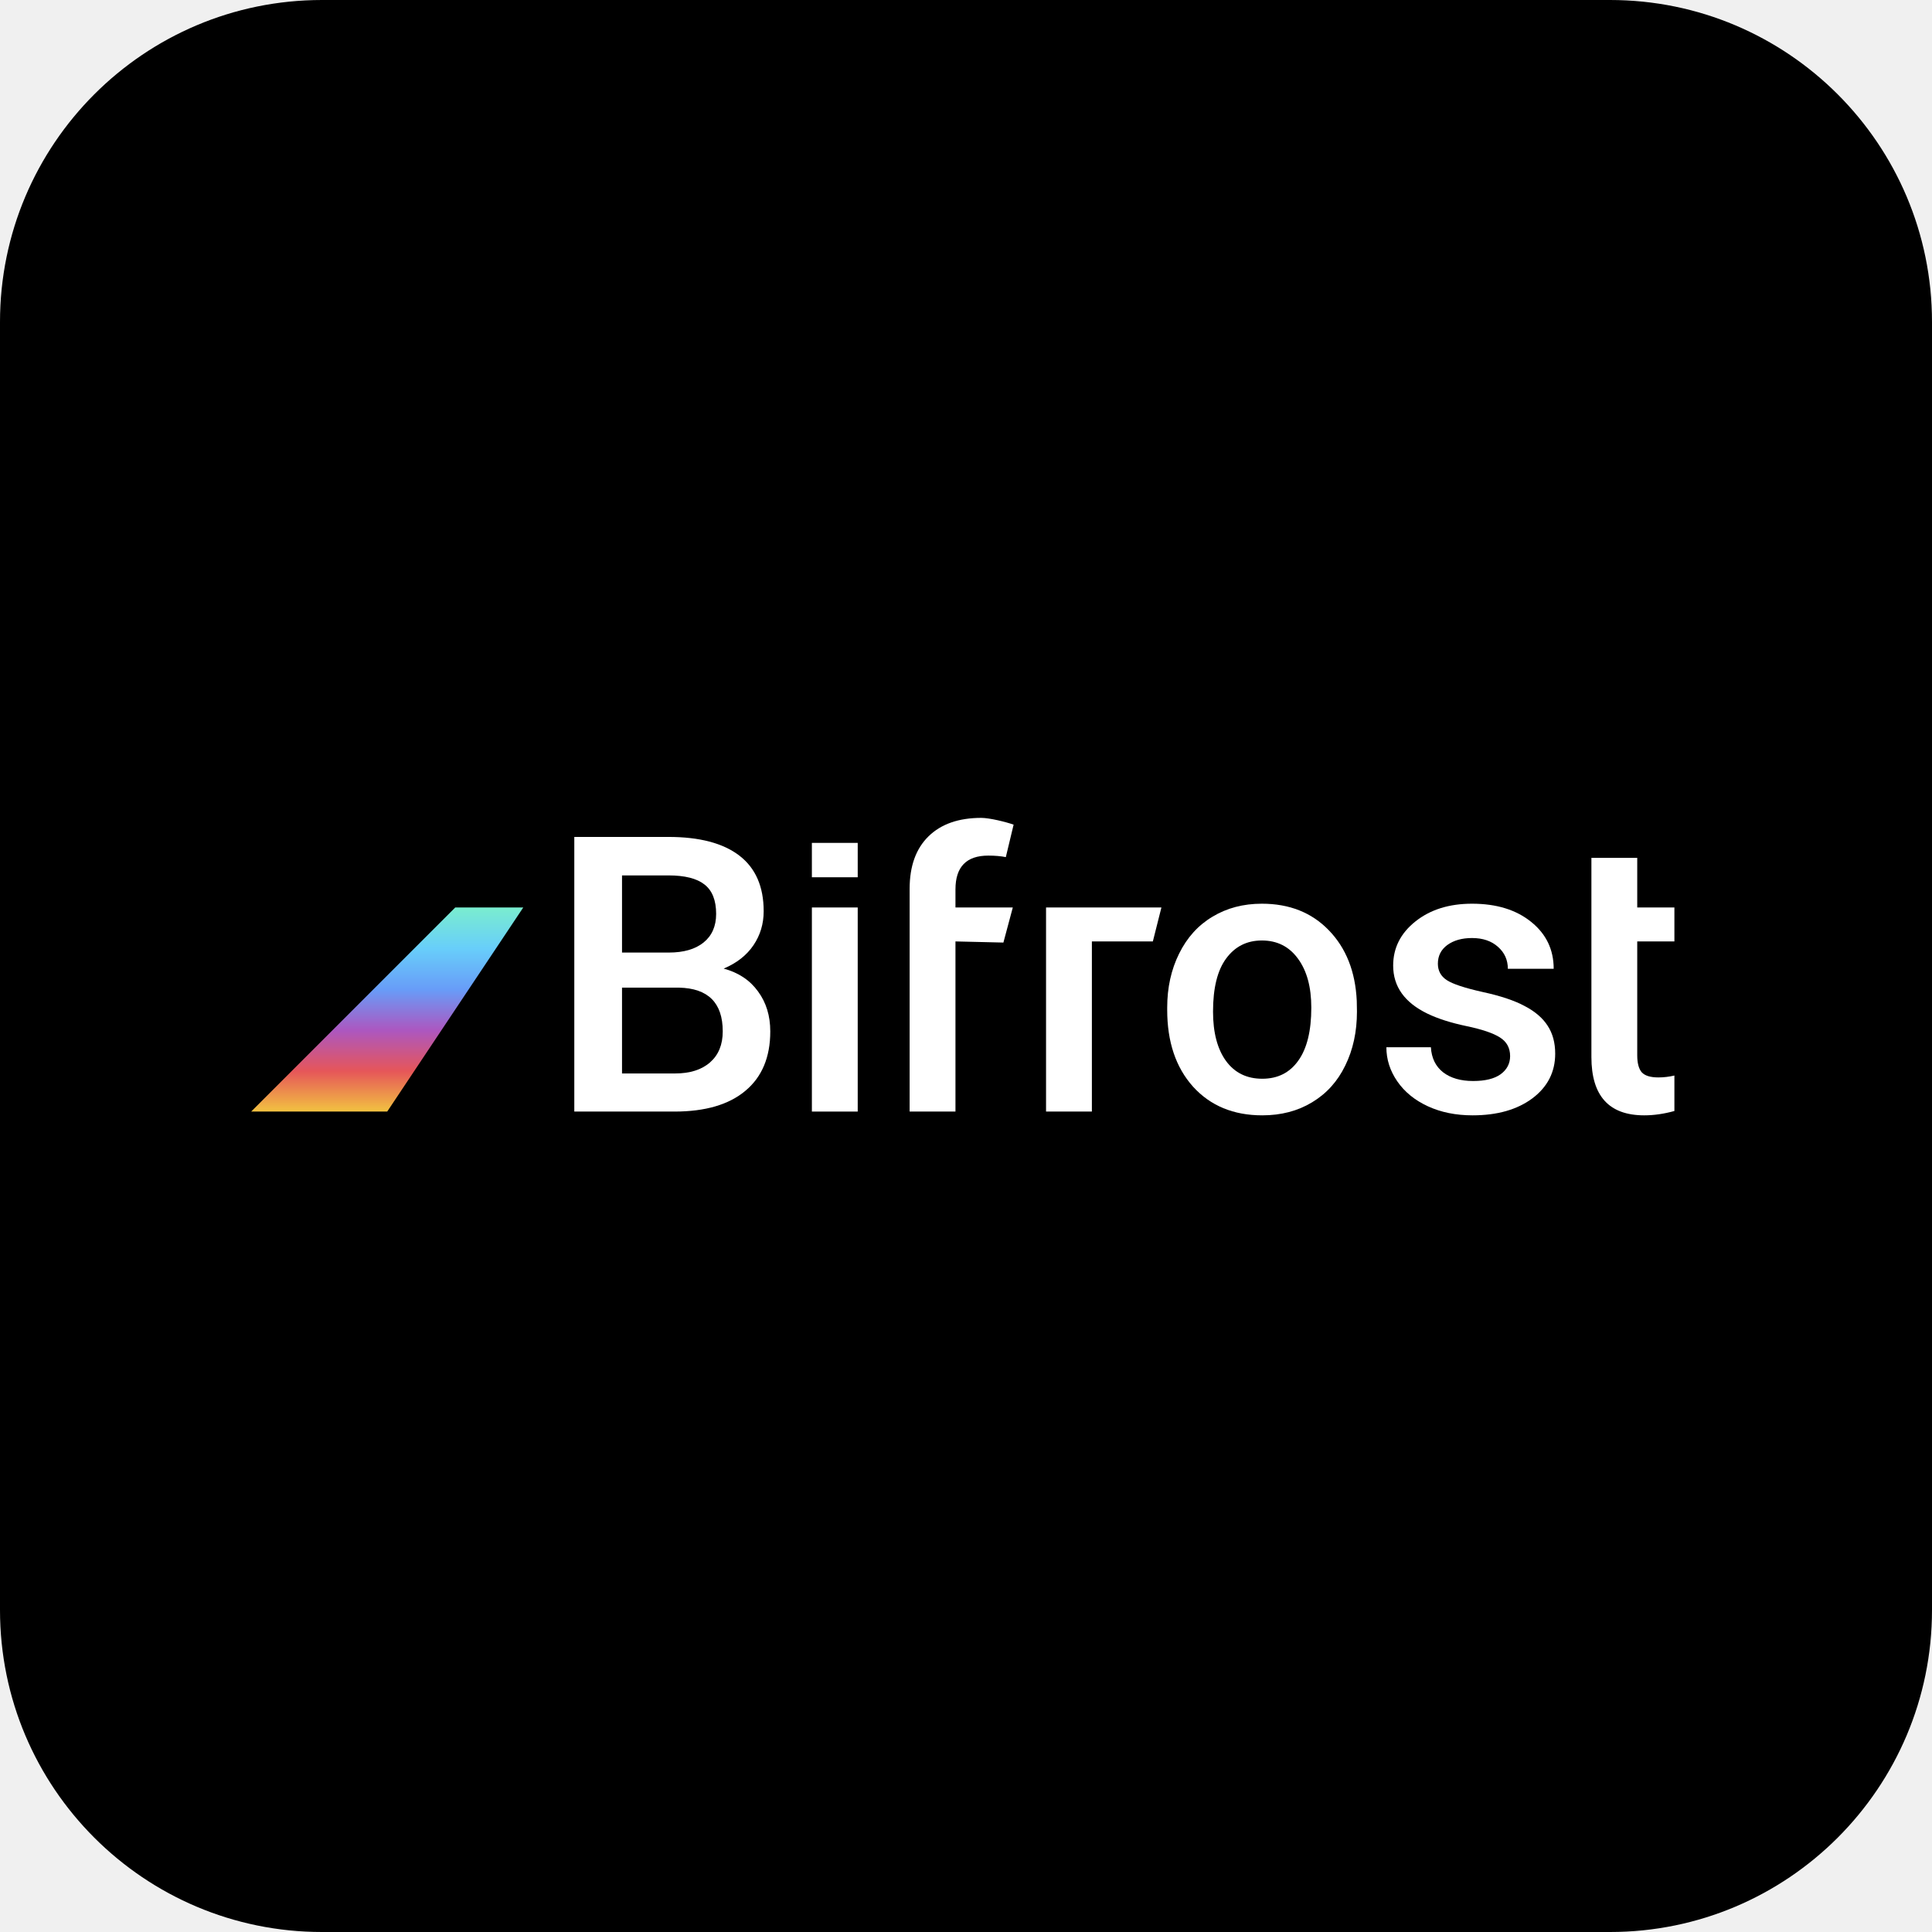
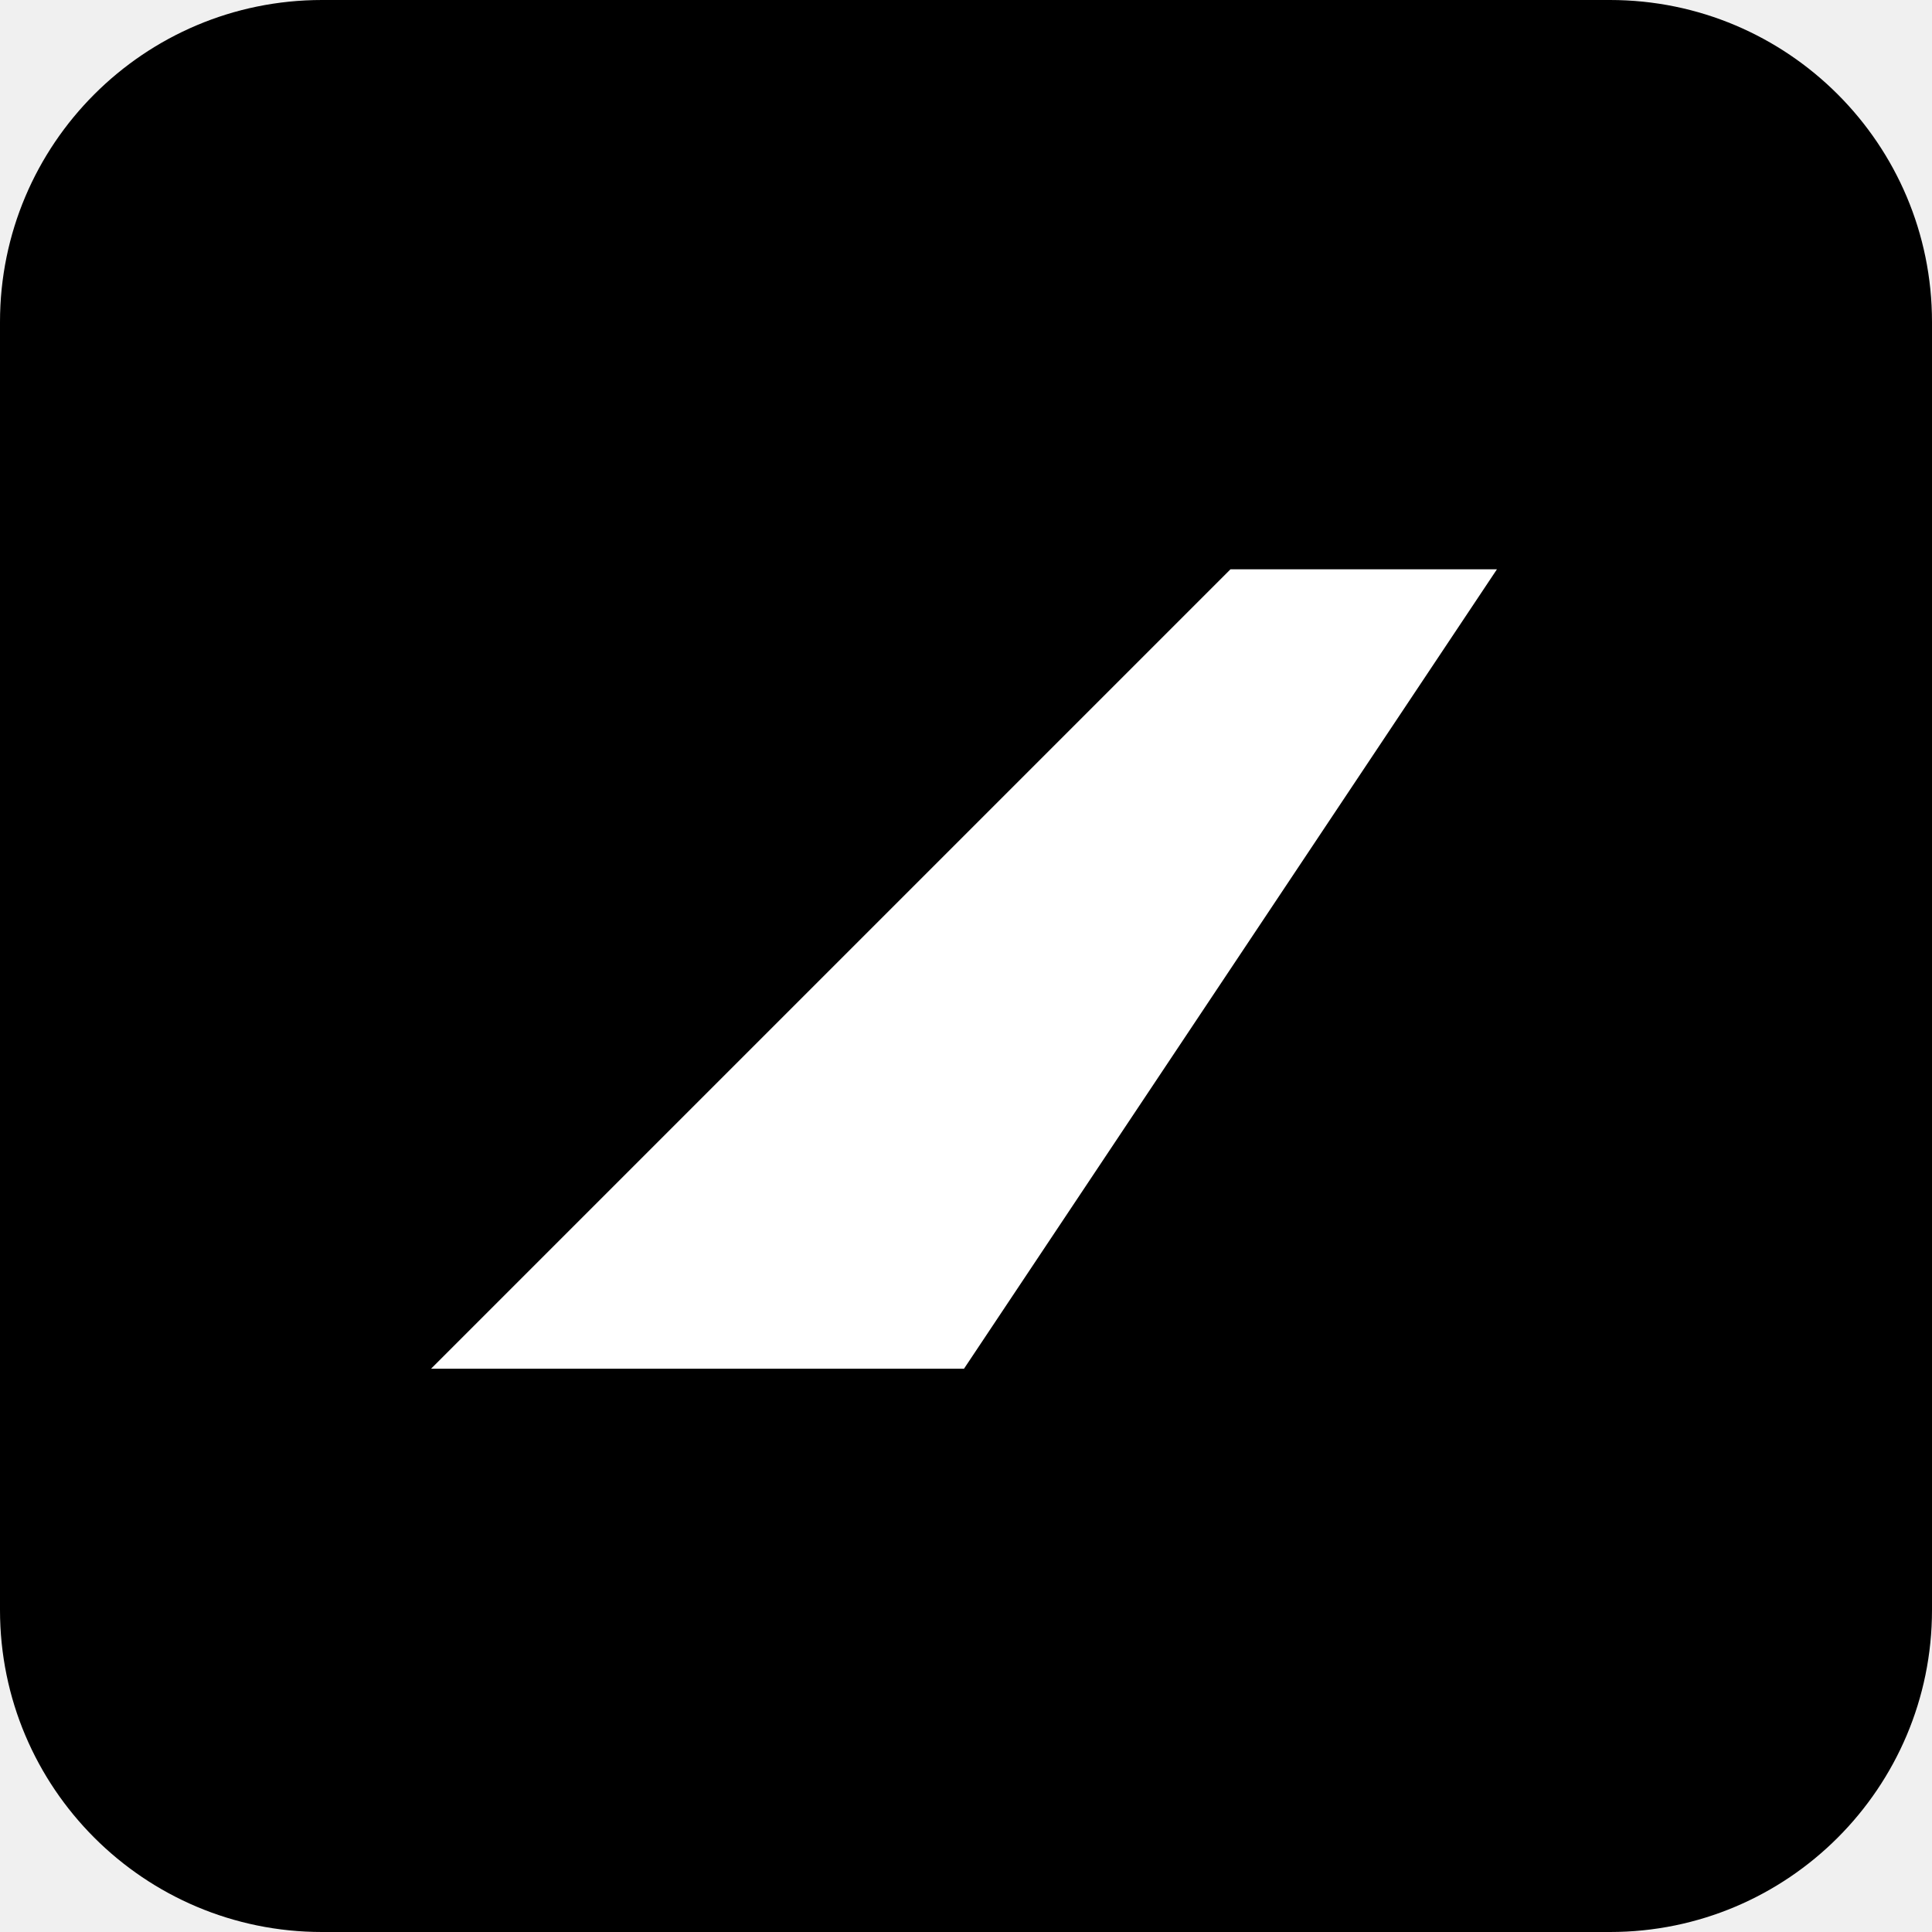
<svg xmlns="http://www.w3.org/2000/svg" width="300" height="300" viewBox="0 0 300 300" fill="none">
  <rect width="300" height="300" rx="50" fill="black" />
-   <path d="M89.177 172.603V129.958H103.792C108.615 129.958 112.286 130.925 114.805 132.858C117.323 134.791 118.583 137.671 118.583 141.498C118.583 143.451 118.056 145.208 117.001 146.77C115.947 148.332 114.404 149.543 112.374 150.402C114.678 151.027 116.455 152.208 117.704 153.946C118.973 155.664 119.608 157.734 119.608 160.155C119.608 164.158 118.319 167.234 115.742 169.381C113.184 171.529 109.513 172.603 104.729 172.603H89.177ZM96.587 153.36V166.687H104.817C107.141 166.687 108.957 166.111 110.265 164.959C111.573 163.807 112.227 162.206 112.227 160.155C112.227 155.723 109.962 153.458 105.432 153.36H96.587ZM96.587 147.913H103.85C106.155 147.913 107.951 147.395 109.24 146.36C110.548 145.306 111.202 143.822 111.202 141.908C111.202 139.799 110.597 138.276 109.386 137.339C108.195 136.402 106.33 135.933 103.792 135.933H96.587V147.913Z" fill="white" />
-   <path d="M133.186 172.603H126.069V140.912H133.186V172.603Z" fill="white" />
-   <path d="M181.242 156.465C181.242 153.36 181.857 150.568 183.087 148.088C184.317 145.589 186.045 143.675 188.271 142.348C190.497 141 193.055 140.327 195.945 140.327C200.221 140.327 203.687 141.703 206.343 144.456C209.018 147.21 210.463 150.861 210.678 155.411L210.707 157.08C210.707 160.204 210.102 162.996 208.891 165.457C207.7 167.917 205.982 169.821 203.736 171.168C201.51 172.515 198.933 173.189 196.004 173.189C191.532 173.189 187.949 171.705 185.255 168.737C182.579 165.75 181.242 161.776 181.242 156.816V156.465ZM188.359 157.08C188.359 160.341 189.033 162.899 190.38 164.754C191.727 166.589 193.602 167.507 196.004 167.507C198.405 167.507 200.27 166.57 201.598 164.695C202.945 162.821 203.619 160.077 203.619 156.465C203.619 153.263 202.926 150.724 201.539 148.85C200.173 146.975 198.308 146.038 195.945 146.038C193.621 146.038 191.776 146.965 190.409 148.82C189.043 150.656 188.359 153.409 188.359 157.08Z" fill="white" />
-   <path d="M234.49 163.992C234.49 162.723 233.963 161.757 232.908 161.093C231.873 160.429 230.145 159.843 227.724 159.335C225.303 158.828 223.282 158.183 221.661 157.402C218.107 155.684 216.33 153.194 216.33 149.933C216.33 147.2 217.482 144.915 219.787 143.08C222.091 141.244 225.02 140.327 228.573 140.327C232.361 140.327 235.417 141.264 237.741 143.138C240.084 145.013 241.256 147.444 241.256 150.431H234.138C234.138 149.065 233.631 147.932 232.615 147.034C231.6 146.116 230.253 145.657 228.573 145.657C227.011 145.657 225.732 146.018 224.736 146.741C223.76 147.463 223.272 148.43 223.272 149.641C223.272 150.734 223.731 151.583 224.649 152.189C225.566 152.794 227.421 153.409 230.213 154.034C233.006 154.639 235.193 155.371 236.774 156.231C238.375 157.07 239.557 158.086 240.318 159.277C241.099 160.468 241.49 161.913 241.49 163.612C241.49 166.462 240.309 168.776 237.946 170.553C235.583 172.31 232.488 173.189 228.661 173.189C226.064 173.189 223.75 172.72 221.72 171.783C219.689 170.846 218.107 169.557 216.975 167.917C215.842 166.277 215.276 164.51 215.276 162.616H222.188C222.286 164.295 222.92 165.593 224.092 166.511C225.264 167.409 226.816 167.858 228.749 167.858C230.624 167.858 232.049 167.507 233.025 166.804C234.002 166.082 234.49 165.144 234.49 163.992Z" fill="white" />
-   <path d="M254.23 133.209V140.912H260V146.184H254.23V163.875C254.23 165.086 254.464 165.964 254.933 166.511C255.421 167.038 256.28 167.302 257.51 167.302C258.331 167.302 259.16 167.204 260 167.009V172.515C258.379 172.965 256.817 173.189 255.314 173.189C249.846 173.189 247.113 170.172 247.113 164.139V133.209H254.23Z" fill="white" />
-   <path d="M141.247 138.013C141.247 134.498 142.223 131.784 144.175 129.87C146.128 127.957 148.862 127 152.376 127C153.626 127 156.186 127.619 157.393 128.052L156.184 133.092C155.403 132.936 154.495 132.858 153.46 132.858C150.063 132.858 148.364 134.605 148.364 138.101V140.912H157.267L155.808 146.36L148.364 146.184V172.603H141.247V138.013Z" fill="white" />
-   <path d="M126.068 130.883H133.186V136.221H126.068V130.883Z" fill="white" />
-   <path d="M180.345 140.912L179.014 146.184H169.547V172.603H162.43V140.912H180.345Z" fill="white" />
-   <g clip-path="url(#clip0)">
-     <path d="M81.254 140.912H70.69L39 172.603H60.127L81.254 140.912Z" fill="url(#paint0_linear)" />
-   </g>
-   <defs>
-     <linearGradient id="paint0_linear" x1="60.127" y1="140.912" x2="60.127" y2="172.603" gradientUnits="userSpaceOnUse">
-       <stop stop-color="#7AEDCF" />
-       <stop offset="0.201" stop-color="#68CEFA" />
-       <stop offset="0.403" stop-color="#689CF8" />
-       <stop offset="0.602" stop-color="#AC57C0" />
-       <stop offset="0.802" stop-color="#E65659" />
-       <stop offset="1" stop-color="#F2C241" />
-     </linearGradient>
-     <clipPath id="clip0">
-       <rect width="42.254" height="42.254" fill="white" transform="translate(39 130.349)" />
-     </clipPath>
-   </defs>
+   <path d="M232.444 88.4H191.067L66.933 212.533H149.689L232.444 88.4Z" fill="white" />
</svg>
